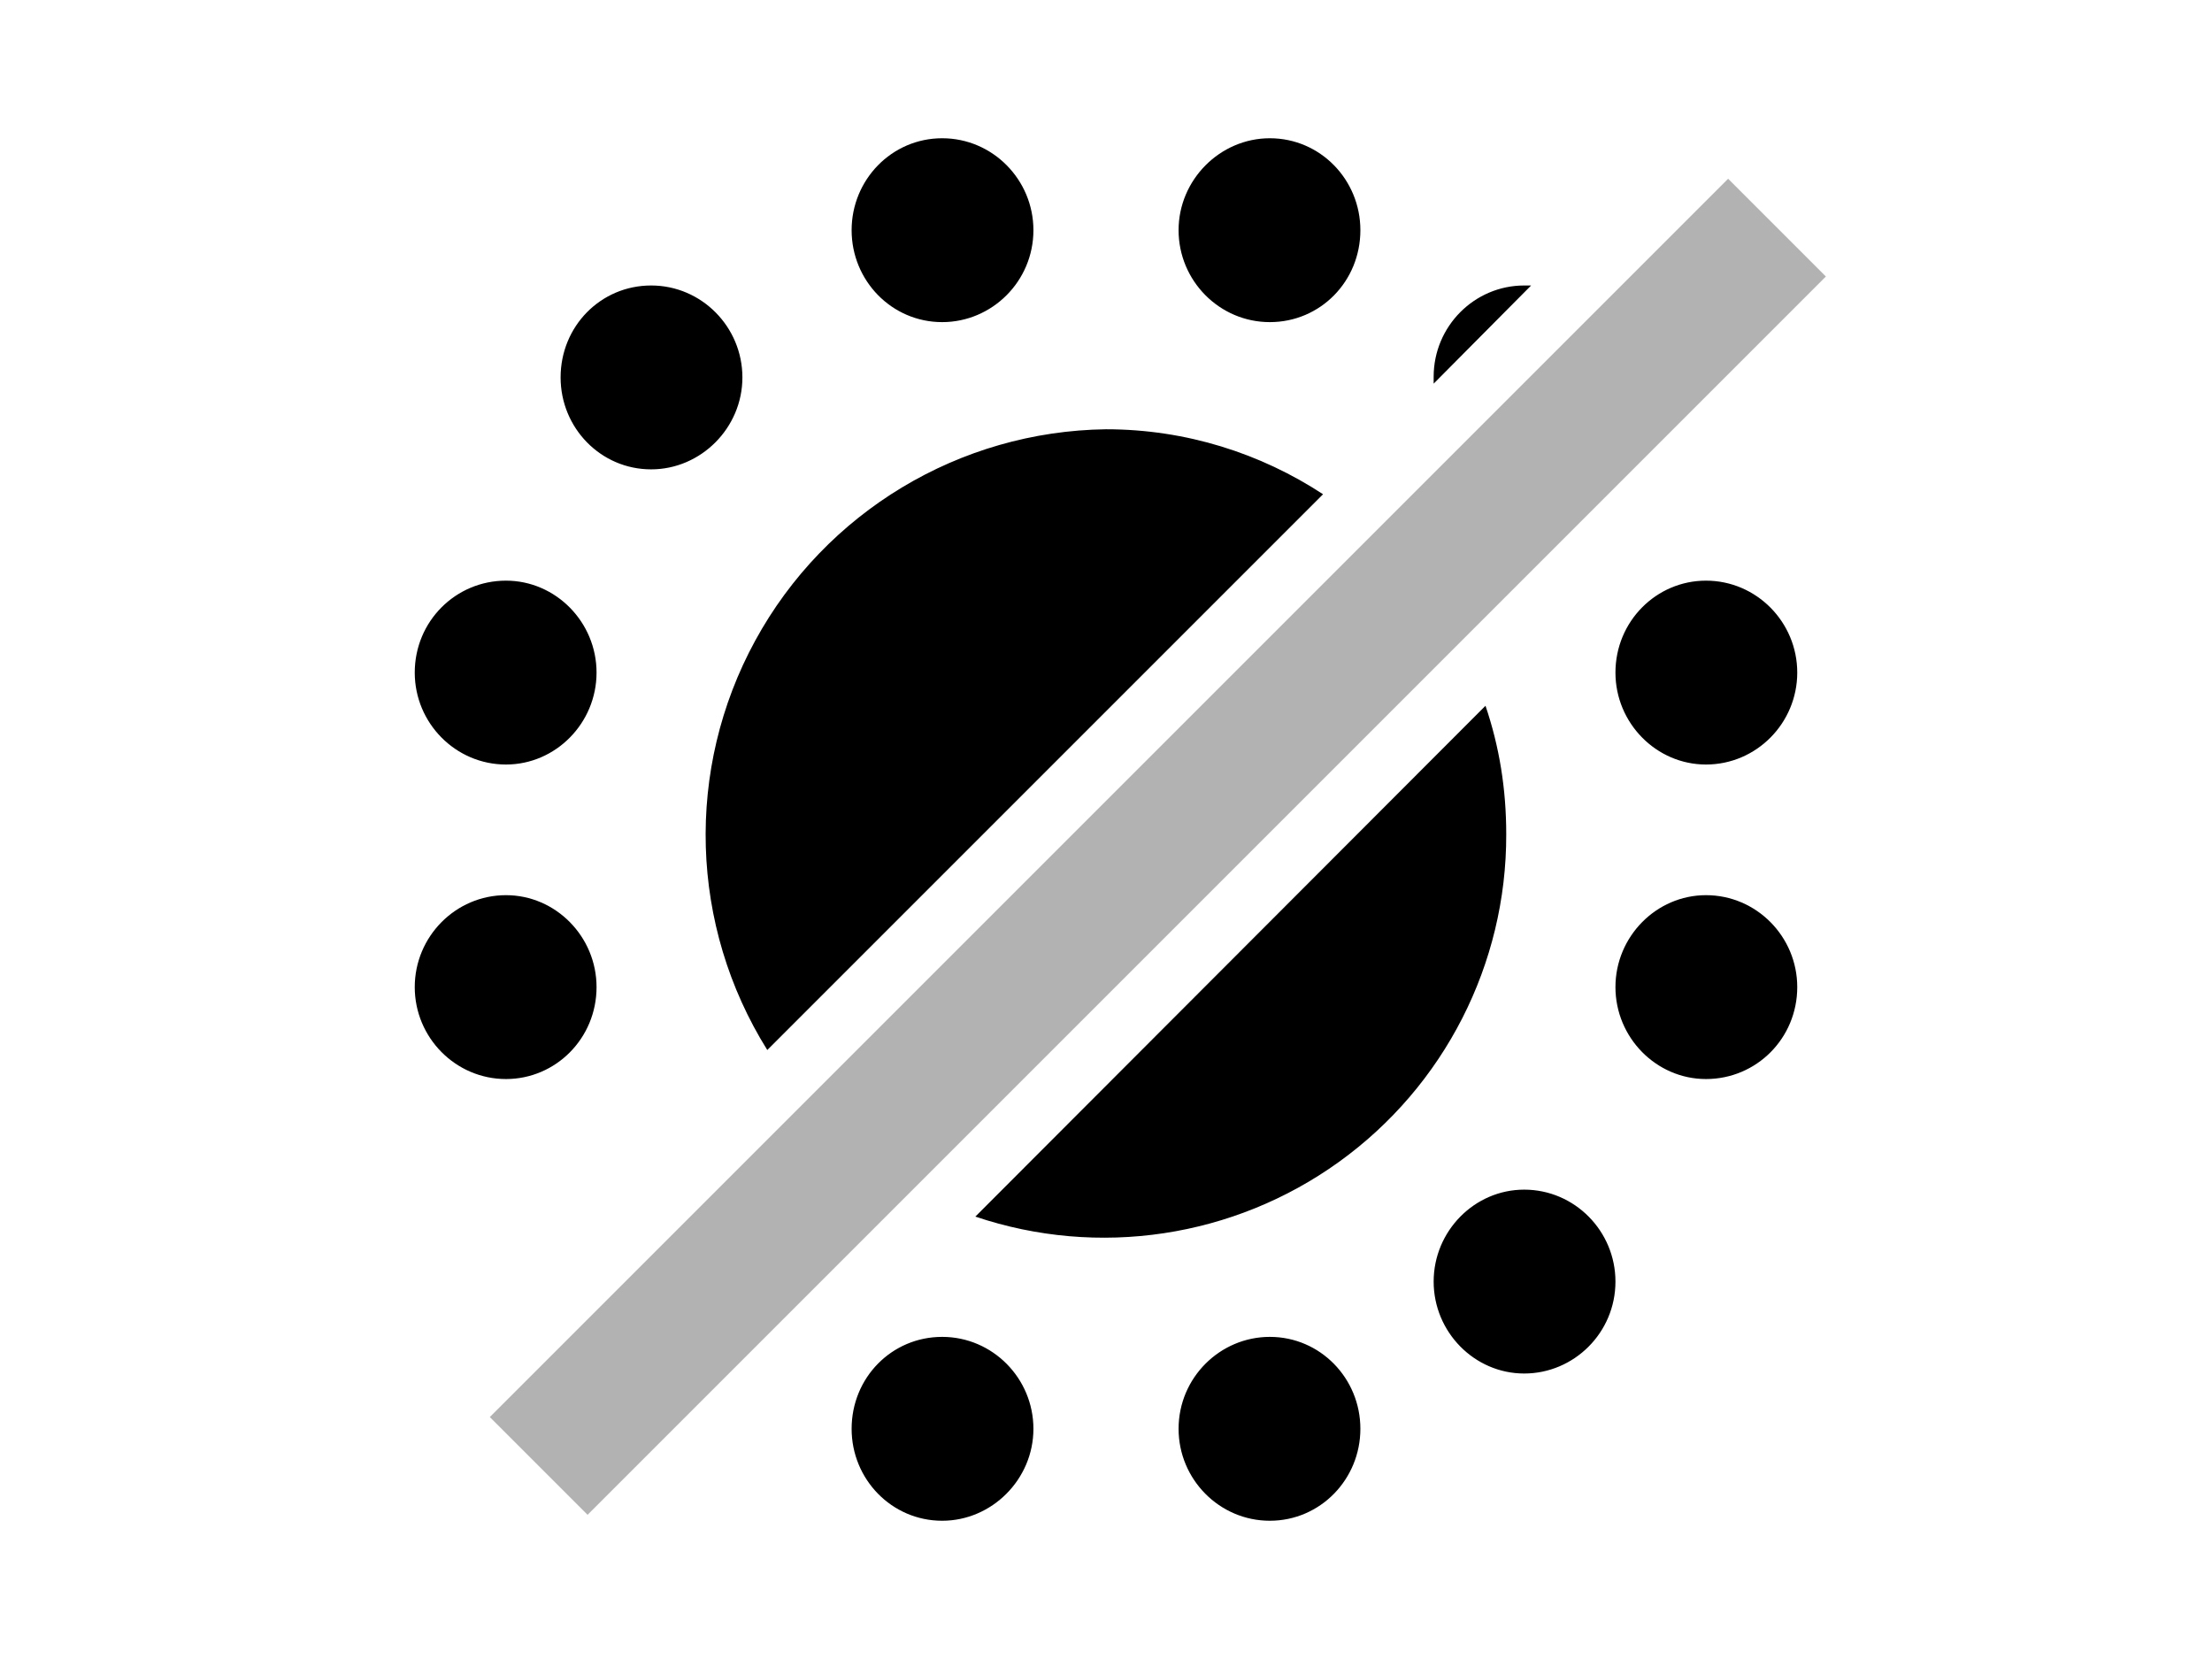
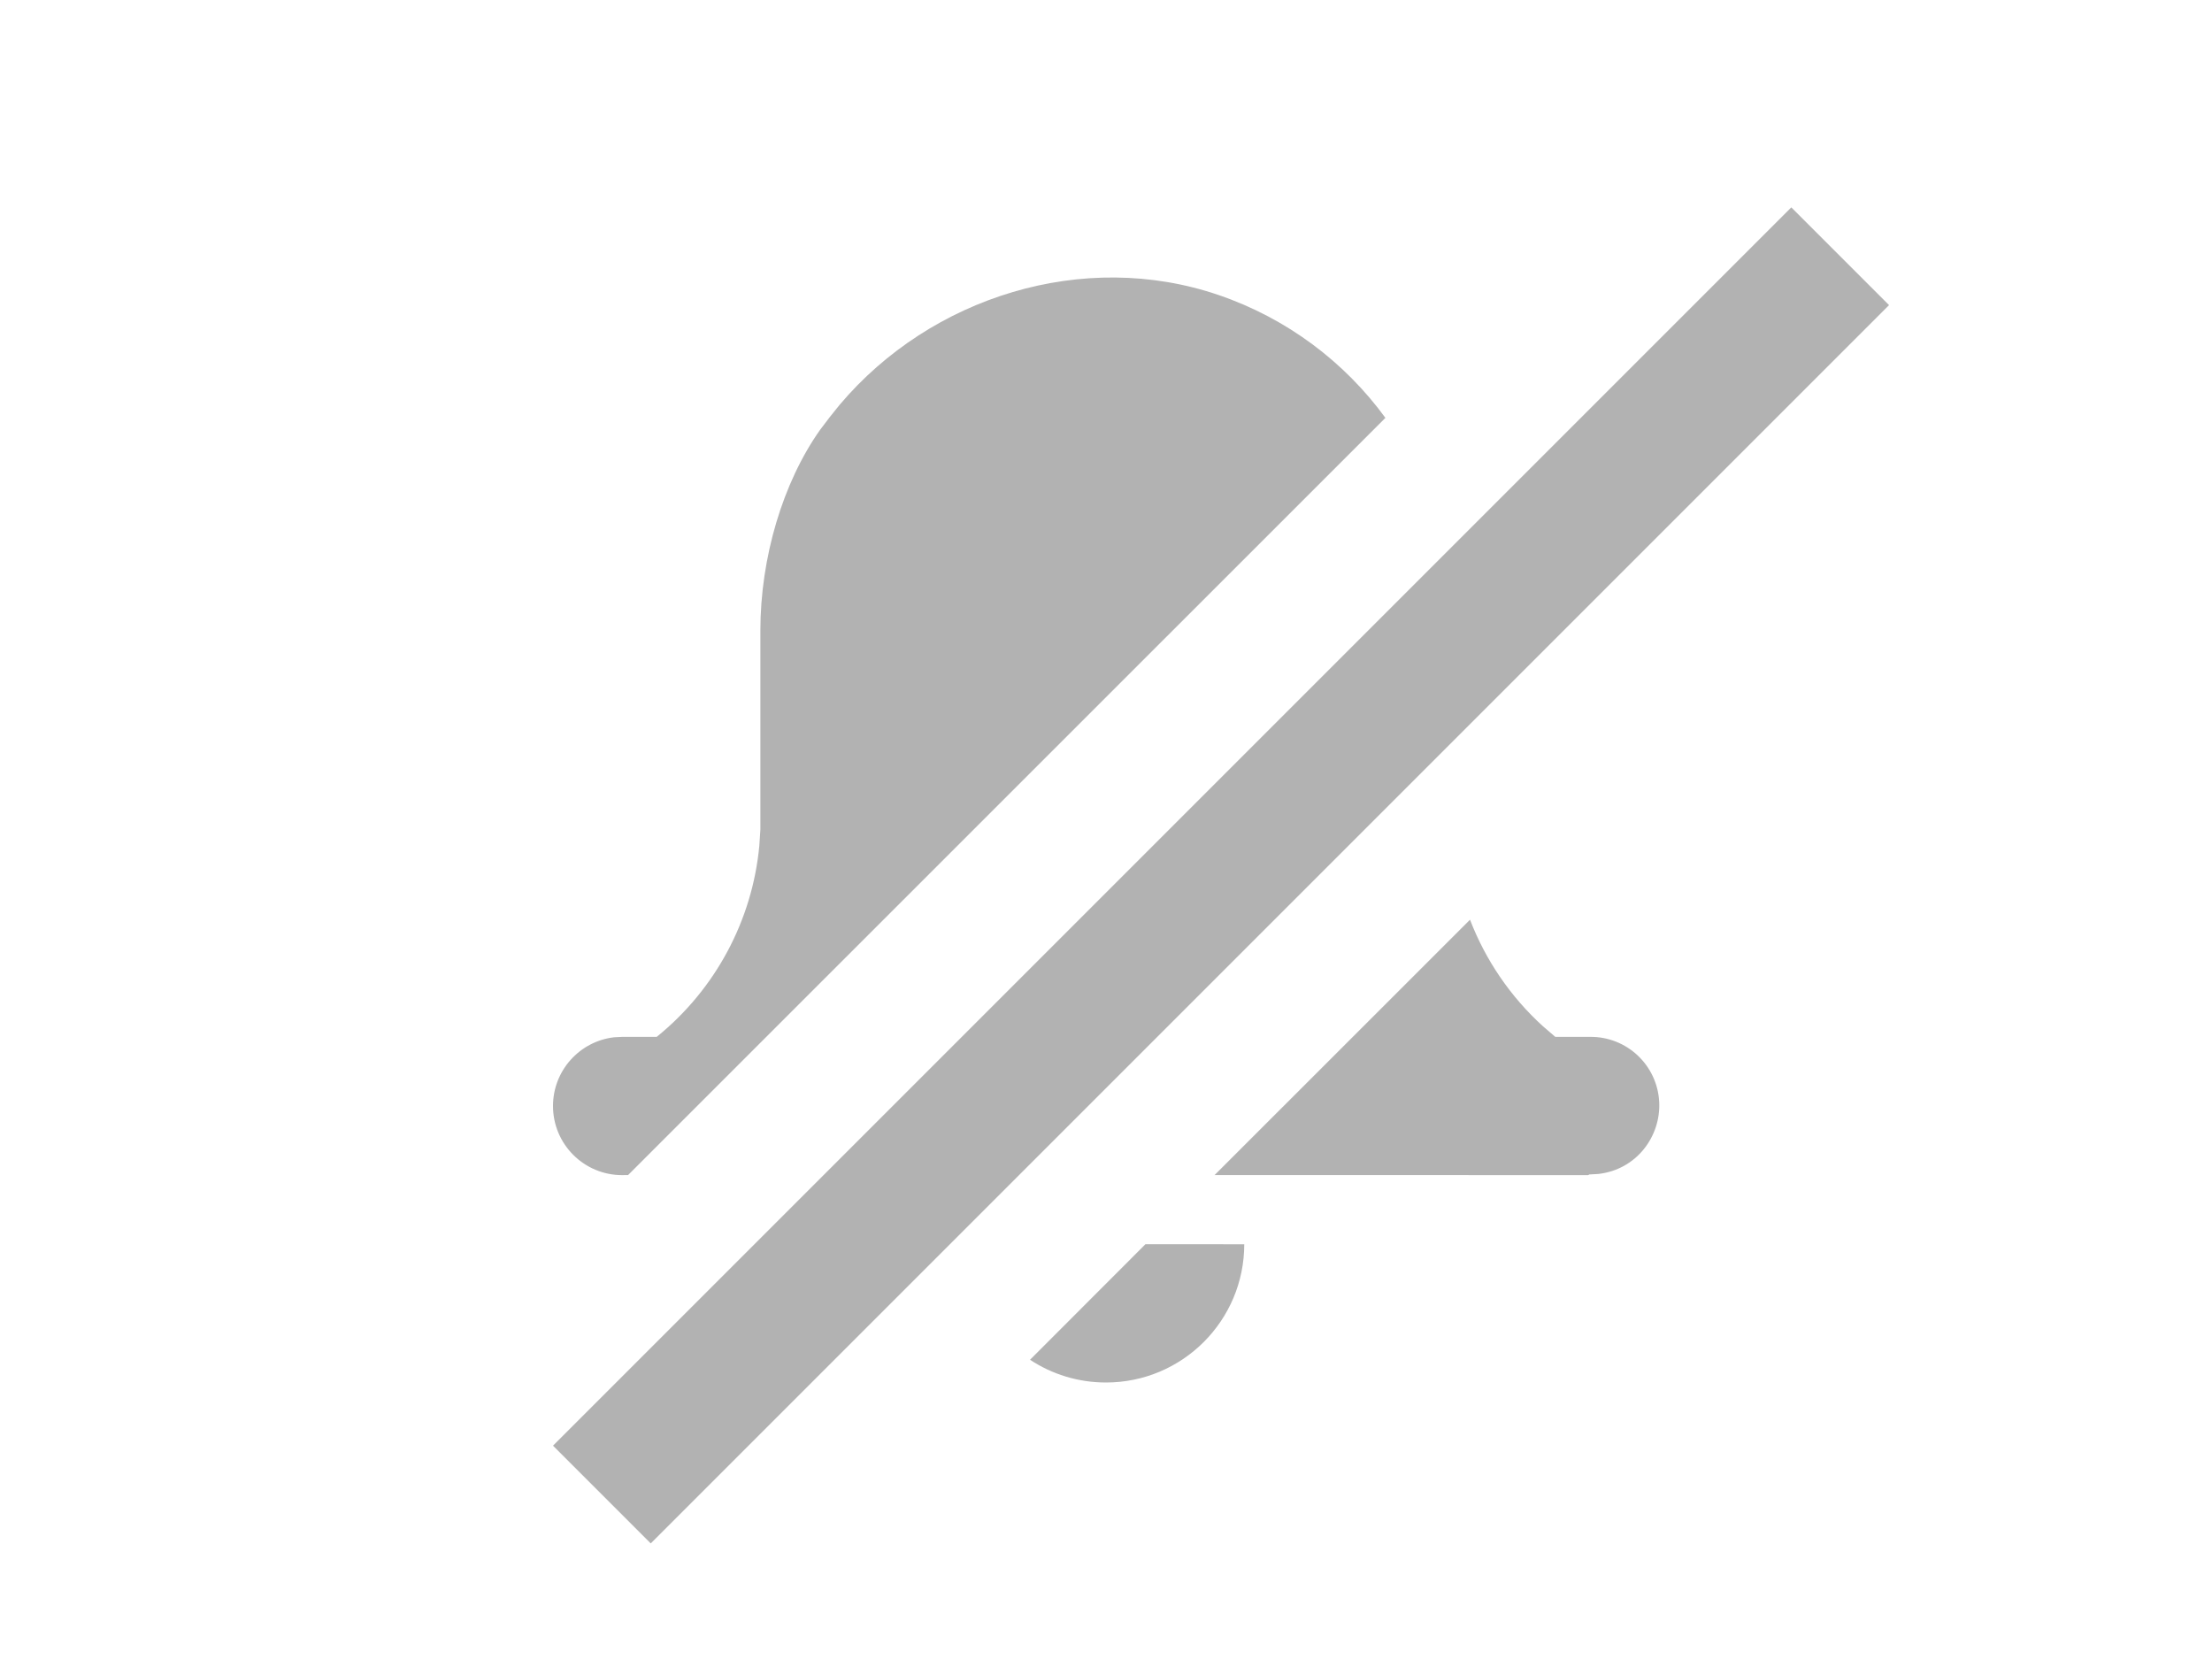
- <svg xmlns="http://www.w3.org/2000/svg" viewBox="0 0 32 24">
-   <defs />
-   <g fill="none" fill-rule="evenodd">
-     <path fill="currentColor" d="M13.63 19.34c.73 0 1.32.6 1.32 1.33 0 .73-.6 1.33-1.32 1.33-.73 0-1.31-.6-1.31-1.33 0-.74.58-1.33 1.31-1.33zm4.74 0c.73 0 1.31.6 1.31 1.33 0 .73-.58 1.33-1.31 1.33-.73 0-1.32-.6-1.32-1.33 0-.74.6-1.33 1.32-1.33zm-7.1-.8a1.32 1.32 0 01-2.55.46l1.7-1.7c.49.19.84.67.84 1.24zm10.78-1.33c.73 0 1.32.6 1.32 1.33 0 .74-.6 1.33-1.32 1.33-.72 0-1.31-.6-1.31-1.33 0-.73.59-1.33 1.31-1.33zm-.26-5.14a5.82 5.82 0 01-7.68 5.53l7.38-7.39c.2.59.3 1.2.3 1.86zm-.73-2.84l-7.92 7.93c-.54-.31-1.02-.7-1.43-1.16l8.23-8.23c.44.42.83.91 1.12 1.46zM7.32 12.95c.72 0 1.31.6 1.31 1.33 0 .74-.59 1.33-1.31 1.33-.73 0-1.32-.6-1.32-1.33 0-.73.59-1.33 1.32-1.33zm17.36 0c.73 0 1.32.6 1.32 1.33 0 .74-.59 1.33-1.32 1.33-.72 0-1.31-.6-1.31-1.33 0-.73.59-1.33 1.31-1.33zM16 6.21c1.16 0 2.24.35 3.14.94l-8.04 8.04A5.87 5.87 0 0116 6.21zM7.32 8.4c.72 0 1.31.6 1.31 1.33 0 .73-.59 1.33-1.31 1.33-.73 0-1.32-.6-1.32-1.33 0-.74.59-1.33 1.32-1.33zm17.36 0c.73 0 1.32.6 1.32 1.33 0 .73-.59 1.33-1.32 1.33-.72 0-1.31-.6-1.31-1.33 0-.74.59-1.33 1.31-1.33zM9.42 4.13c.73 0 1.32.6 1.32 1.33 0 .73-.6 1.33-1.32 1.33-.73 0-1.31-.6-1.31-1.33 0-.74.58-1.33 1.31-1.33zm13.95 1.33c0 .73-.6 1.33-1.32 1.33-.31 0-.6-.11-.83-.3l1.86-1.86c.18.23.29.51.29.83zm-1.32-1.33h.1l-1.41 1.42v-.1c0-.73.59-1.32 1.31-1.32zM13.63 2c.73 0 1.32.6 1.32 1.33 0 .74-.6 1.33-1.32 1.33-.73 0-1.31-.6-1.31-1.33 0-.73.58-1.33 1.31-1.33zm4.74 0c.73 0 1.31.6 1.31 1.33 0 .74-.58 1.33-1.31 1.33-.73 0-1.32-.6-1.32-1.33 0-.73.6-1.33 1.32-1.33z" />
-     <path stroke="#B2B2B2" stroke-linecap="square" stroke-width="2" d="M8.5 20.5L25 4" />
+ <svg xmlns="http://www.w3.org/2000/svg" width="32px" height="24px" viewBox="0 0 32 24" version="1.1">
+   <g id="tab-contact-tracing-off" stroke="none" stroke-width="1" fill="none" fill-rule="evenodd">
+     <path d="M25.914,3 L27.328,4.414 L9.414,22.328 L8,20.914 L25.914,3 Z M18,18 C18,19.104 17.105,20 16,20 C15.594,20 15.216,19.879 14.901,19.671 L16.571,17.999 L18,18 Z M17.629,4.268 C18.621,4.607 19.453,5.238 20.042,6.045 L9.086,16.999 L9,17 C8.448,17 8,16.552 8,16 C8,15.487 8.386,15.064 8.883,15.006 L9,15 L9.5,15 C10.35,14.313 10.884,13.314 10.985,12.233 L11,12 L11,9.121 C11,8.07 11.324,6.981 11.864,6.218 L12.003,6.035 L12.146,5.857 C13.47,4.288 15.679,3.602 17.629,4.268 Z M21.266,13.305 C21.491,13.89 21.851,14.42 22.323,14.848 L22.5,15 L23,15 C23.533,14.993 23.976,15.409 24.003,15.942 C24.028,16.438 23.676,16.921 23.122,16.983 L23,16.99 L22.998,16.988 L22.974,17 L17.571,16.999 L21.266,13.305 Z" id="Combined-Shape" fill="#B2B2B2" fill-rule="nonzero" />
  </g>
</svg>
